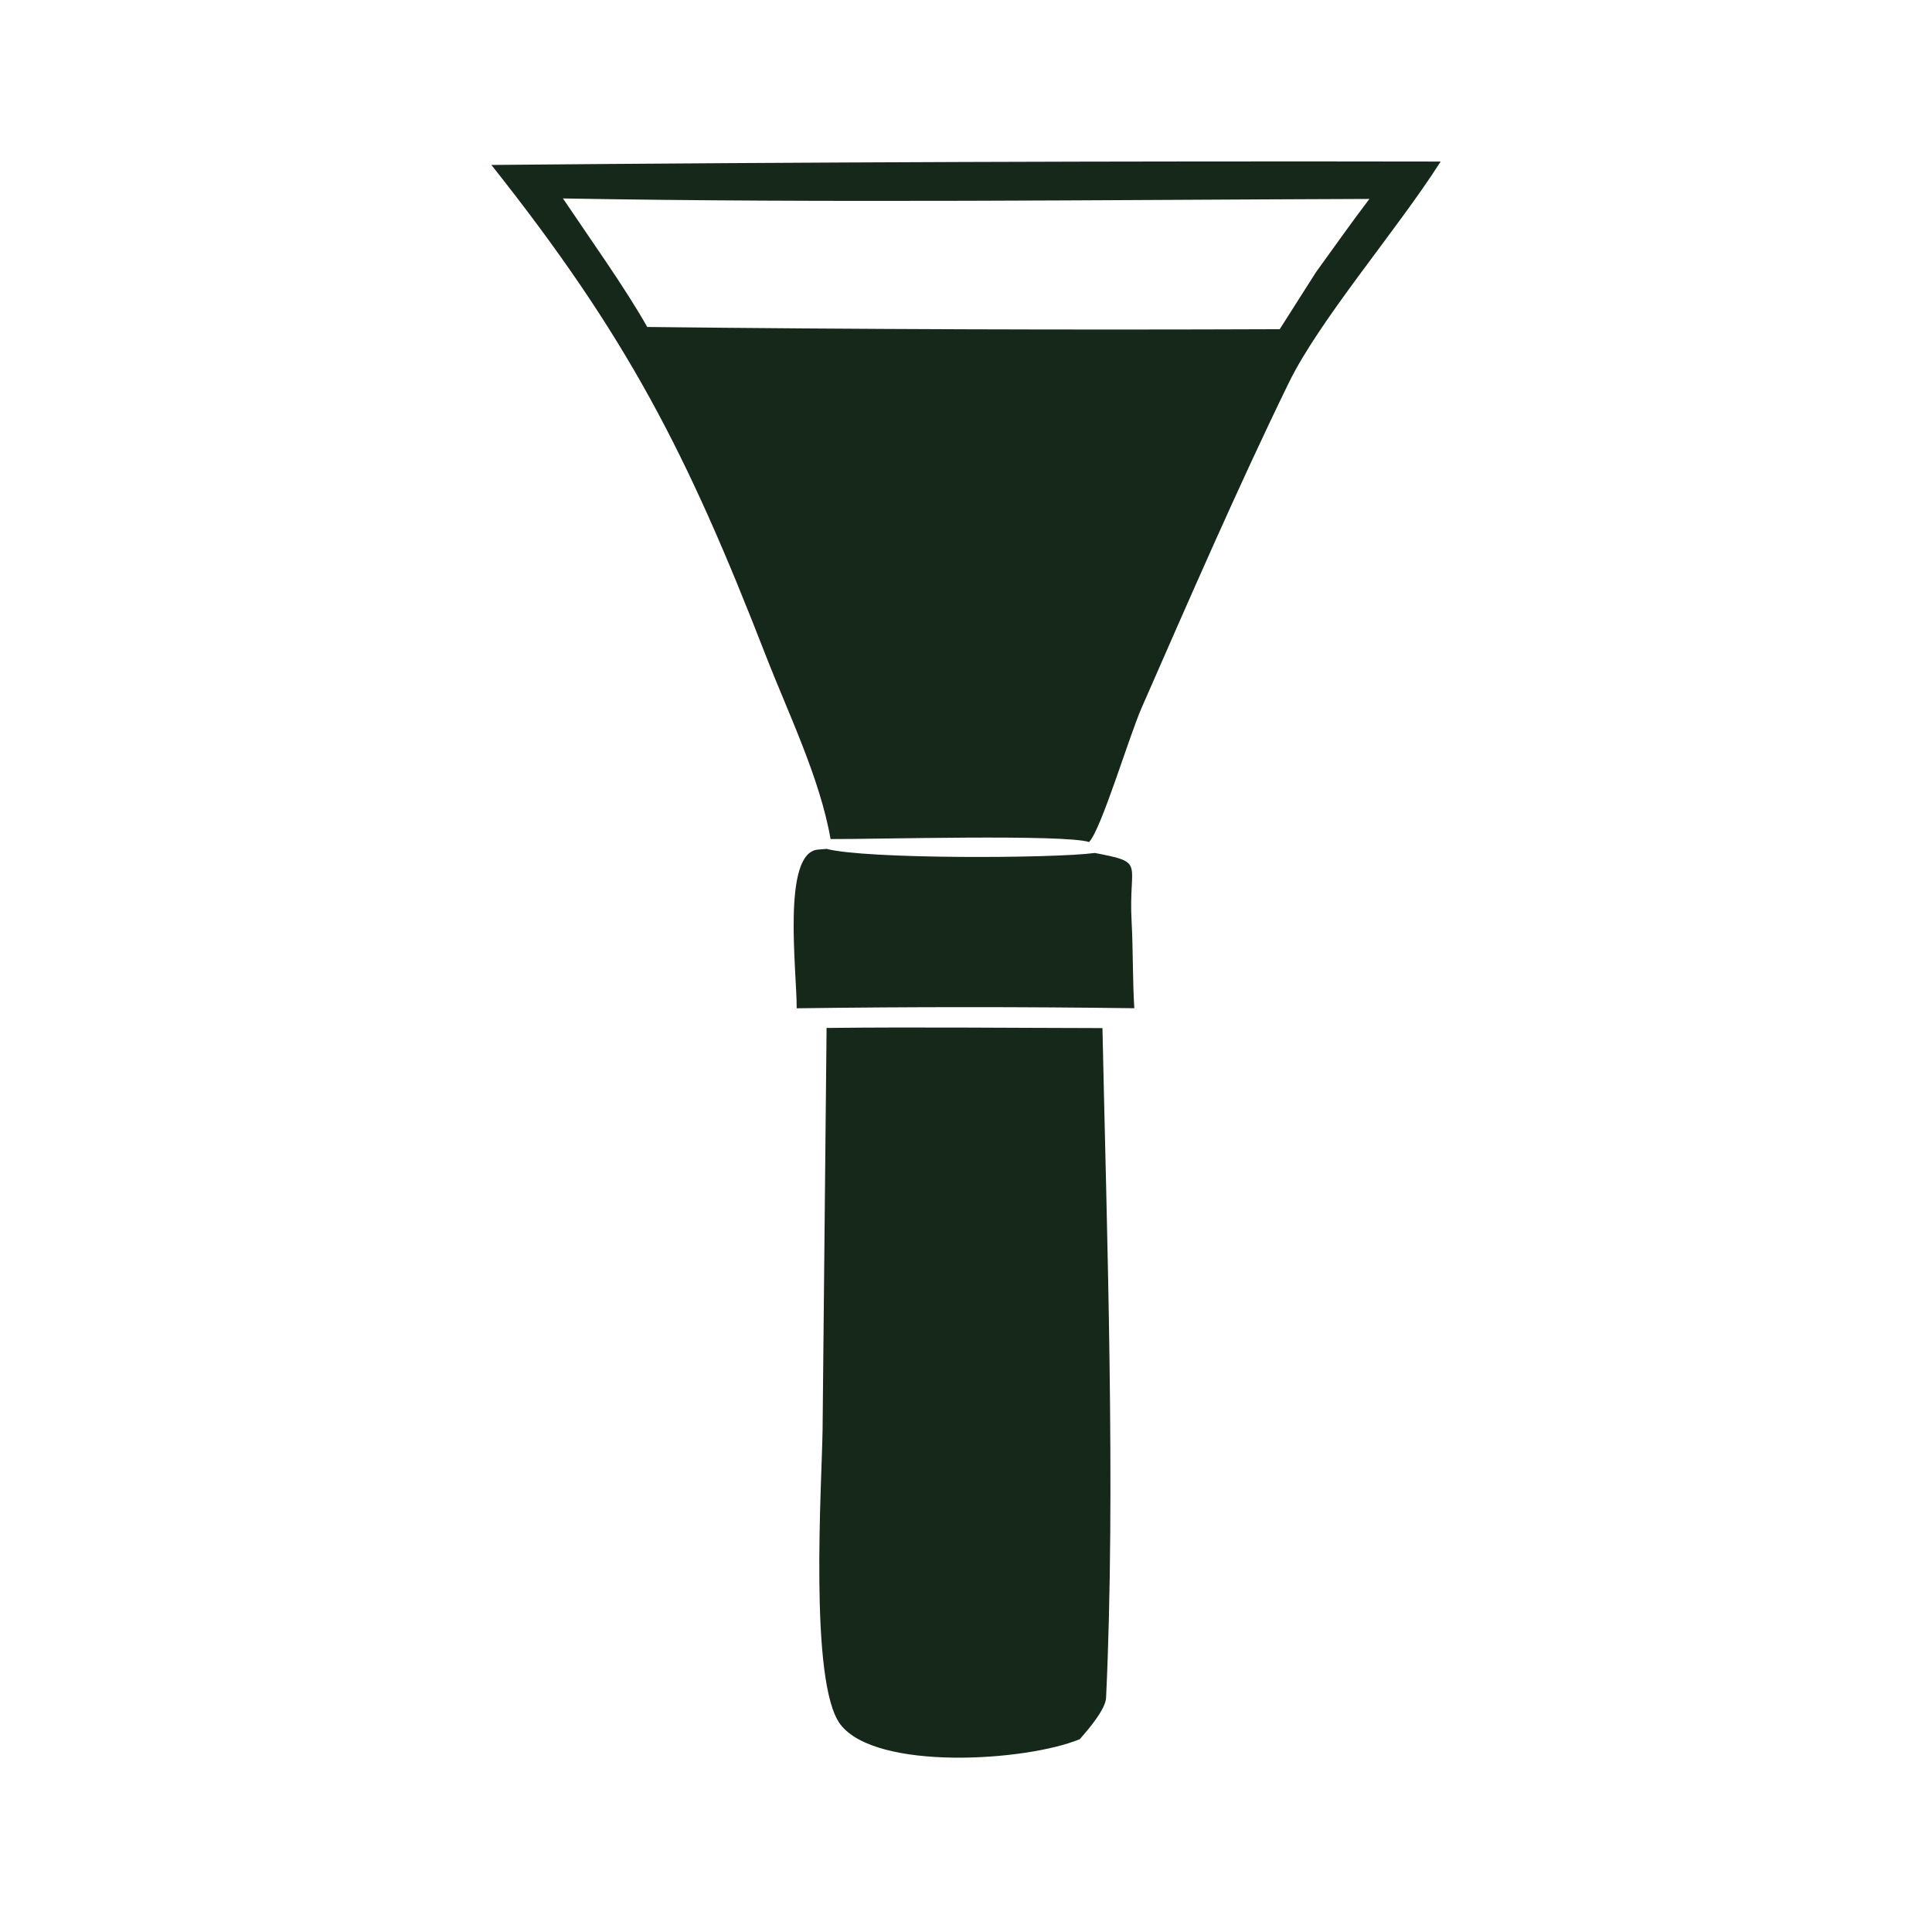
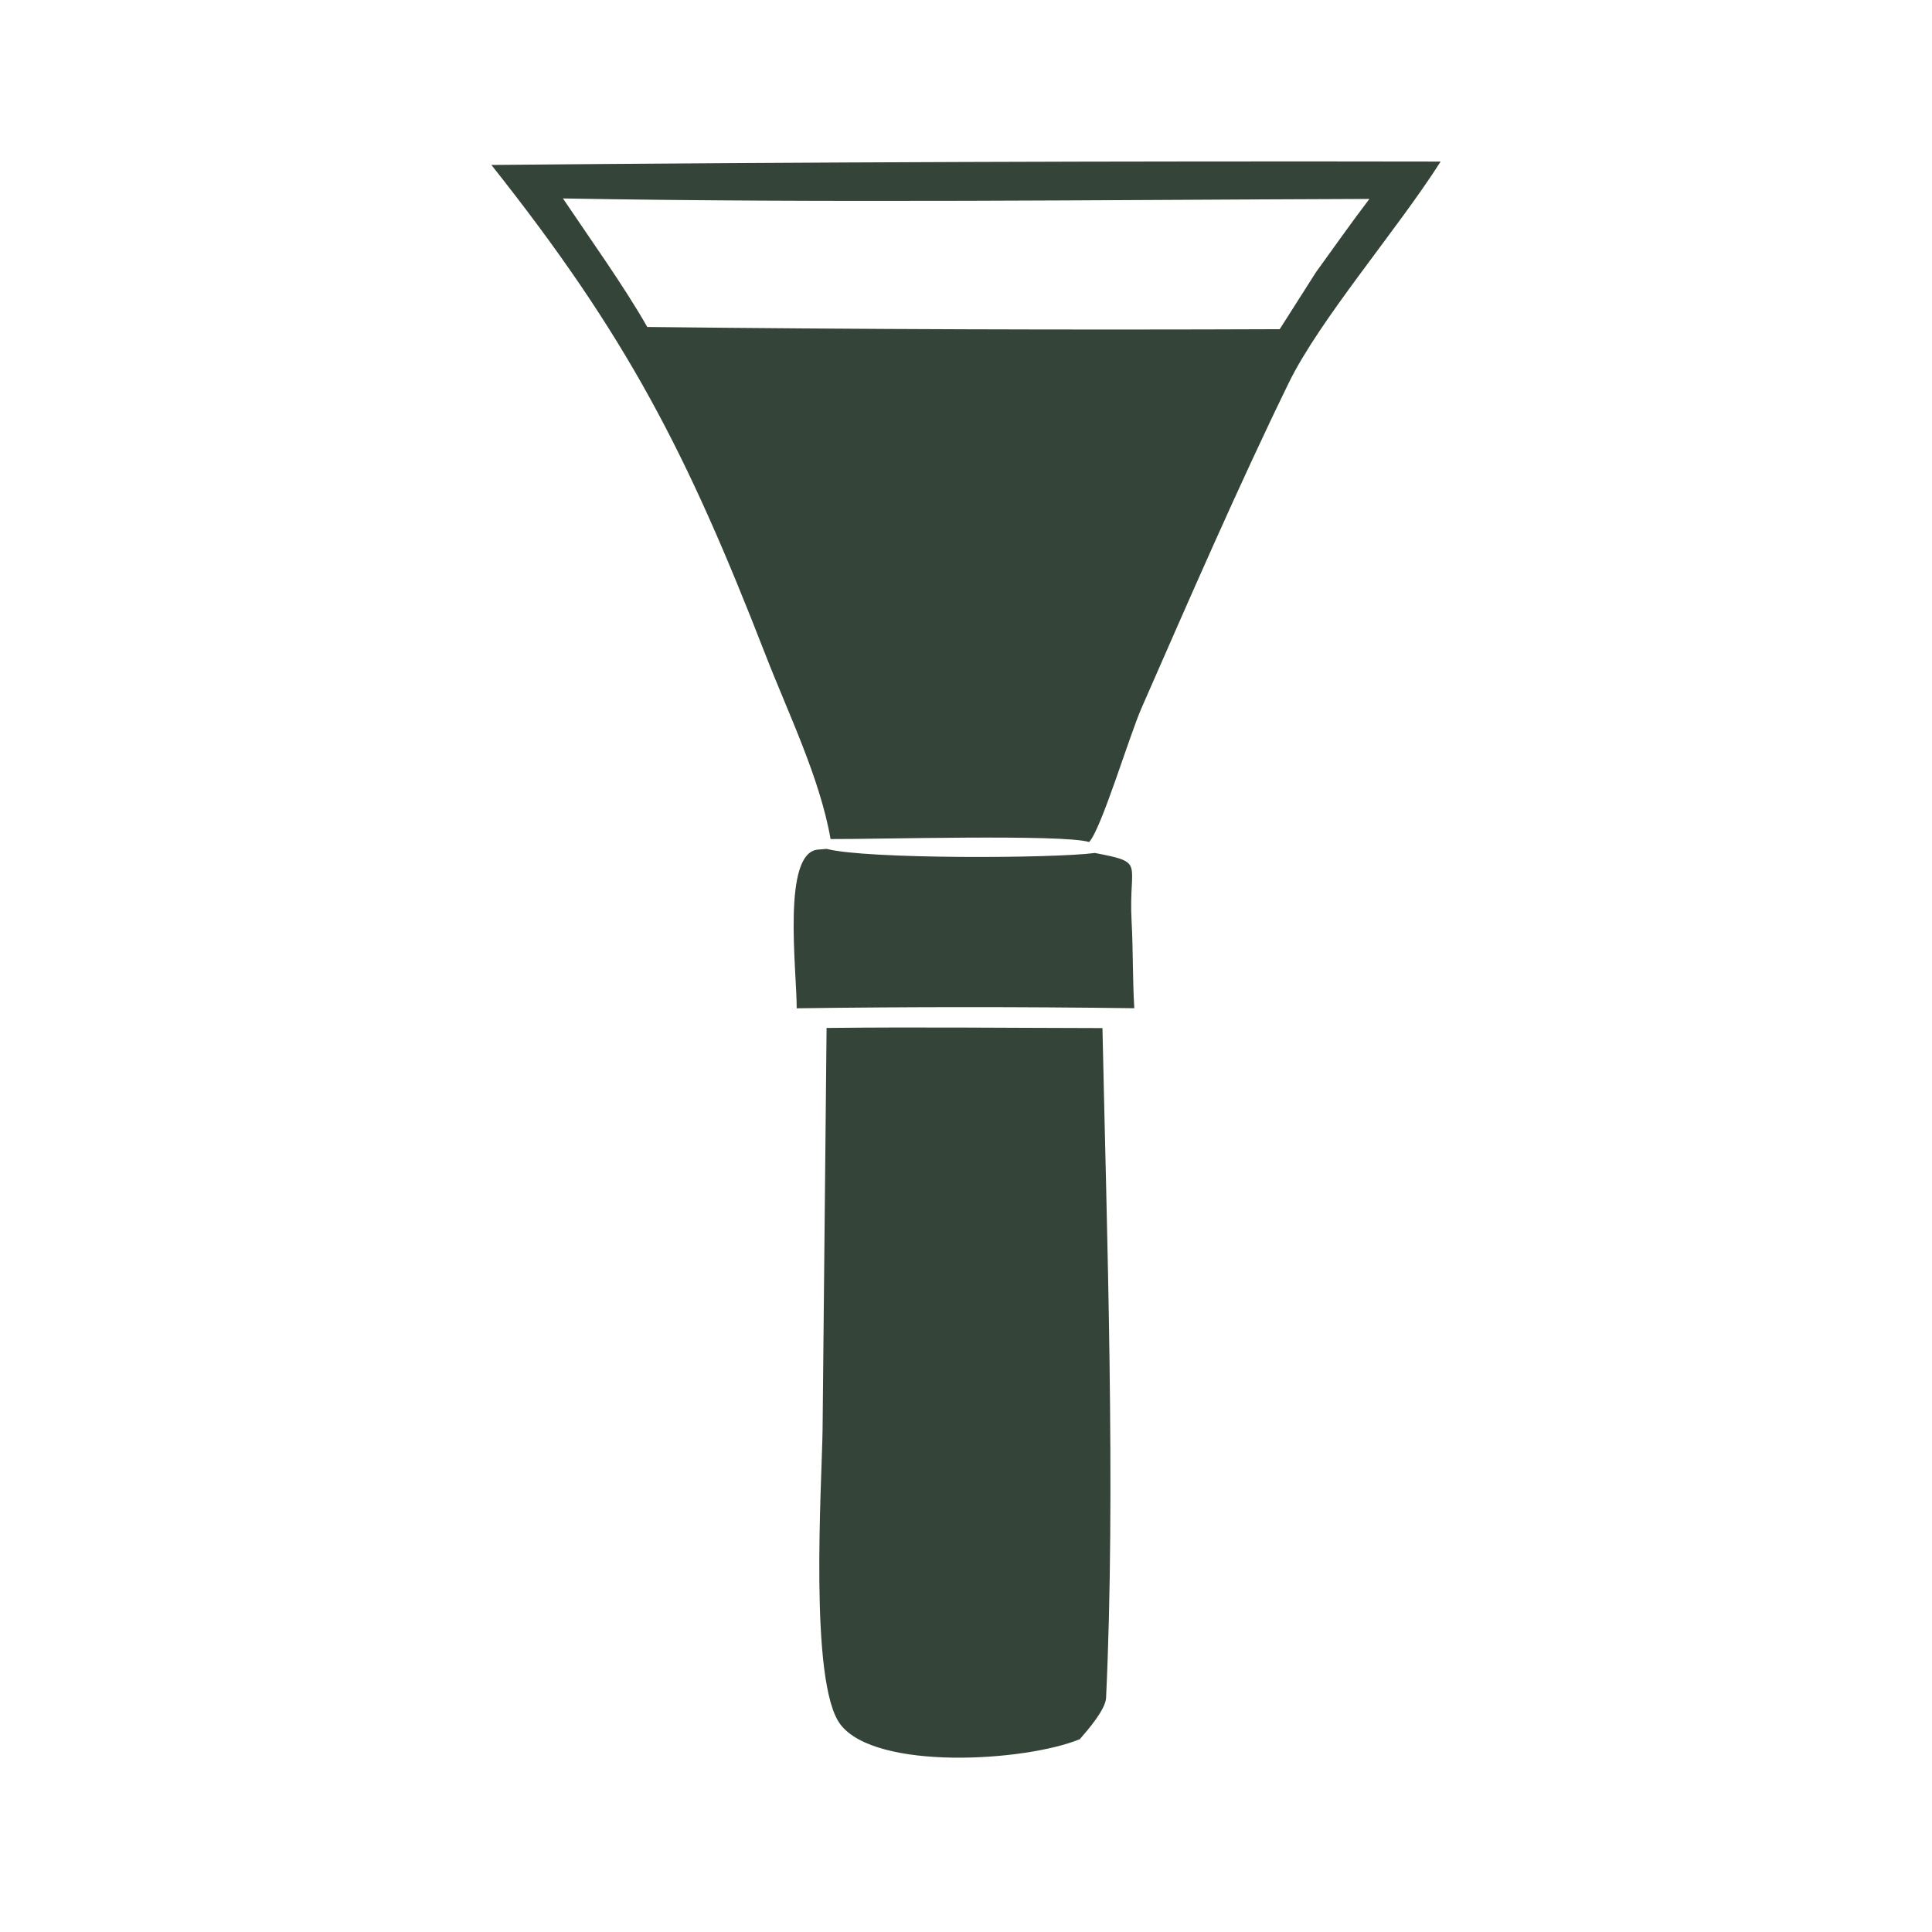
- <svg xmlns="http://www.w3.org/2000/svg" viewBox="314.91 1071.38 279.12 279.12">
-   <path d="M 385.902 1095.21 C 431.614 1094.8 477.328 1094.64 523.042 1094.72 C 516.804 1104.54 505.581 1117.51 501.092 1126.71 C 493.801 1141.65 486.557 1158.33 479.859 1173.6 C 478.012 1177.81 474.026 1191.18 472.253 1193.03 C 468.64 1191.87 441.076 1192.64 434.903 1192.6 C 433.375 1183.79 428.729 1174.29 425.519 1166.02 C 414.162 1136.79 405.557 1119.99 385.902 1095.21 z" fill="rgb(22,40,26)" transform="translate(0,0)" />
-   <path d="M 396.239 1100.05 C 434.596 1100.73 474.336 1100.25 512.751 1100.12 C 510.169 1103.5 507.551 1107.24 505.029 1110.71 L 499.792 1118.94 C 469.335 1119.06 438.877 1118.96 408.421 1118.62 C 405.216 1112.95 399.967 1105.6 396.239 1100.05 z" fill="rgb(255,255,255)" transform="translate(0,0)" />
-   <path d="M 434.328 1219.89 C 447.523 1219.74 460.968 1219.89 474.184 1219.91 C 474.806 1249.35 476.119 1286.86 474.706 1316.67 C 474.626 1318.36 472.105 1321.28 470.915 1322.64 C 463.096 1325.87 441.454 1327.24 436.324 1320.51 C 431.757 1314.51 433.644 1285.72 433.75 1277.91 L 434.328 1219.89 z" fill="rgb(22,40,26)" transform="translate(0,0)" />
-   <path d="M 434.344 1194.02 C 440.015 1195.52 467.057 1195.41 473.098 1194.61 C 480.531 1196.05 477.924 1195.84 478.394 1204.5 C 478.621 1208.69 478.528 1212.82 478.785 1217.04 C 462.527 1216.83 446.267 1216.83 430.009 1217.05 C 430.03 1211.6 427.818 1194.47 433.125 1194.12 L 434.344 1194.02 z" fill="rgb(22,40,26)" transform="translate(0,0)" />
+ <svg xmlns="http://www.w3.org/2000/svg" viewBox="314.91 1071.38 279.12 279.12" style="color:#16281A">
+   <mask id="md17" maskUnits="userSpaceOnUse" x="314.91" y="1071.38" width="279.12" height="279.12">
+     <rect x="314.91" y="1071.38" width="279.12" height="279.12" fill="black" />
+     <path d="M 385.902 1095.21 C 431.614 1094.8 477.328 1094.64 523.042 1094.72 C 516.804 1104.54 505.581 1117.51 501.092 1126.71 C 493.801 1141.65 486.557 1158.33 479.859 1173.6 C 478.012 1177.81 474.026 1191.18 472.253 1193.03 C 468.64 1191.87 441.076 1192.64 434.903 1192.6 C 433.375 1183.79 428.729 1174.29 425.519 1166.02 C 414.162 1136.79 405.557 1119.99 385.902 1095.21 z" fill="rgb(222,222,222)" />
+     <path d="M 396.239 1100.05 C 434.596 1100.73 474.336 1100.25 512.751 1100.12 C 510.169 1103.5 507.551 1107.24 505.029 1110.71 L 499.792 1118.94 C 469.335 1119.06 438.877 1118.96 408.421 1118.62 C 405.216 1112.95 399.967 1105.6 396.239 1100.05 z" fill="rgb(0,0,0)" />
+     <path d="M 434.328 1219.89 C 447.523 1219.74 460.968 1219.89 474.184 1219.91 C 474.806 1249.35 476.119 1286.86 474.706 1316.67 C 474.626 1318.36 472.105 1321.28 470.915 1322.64 C 463.096 1325.87 441.454 1327.24 436.324 1320.51 C 431.757 1314.51 433.644 1285.72 433.75 1277.91 L 434.328 1219.89 z" fill="rgb(222,222,222)" />
+     <path d="M 434.344 1194.02 C 440.015 1195.52 467.057 1195.41 473.098 1194.61 C 480.531 1196.05 477.924 1195.84 478.394 1204.5 C 478.621 1208.69 478.528 1212.82 478.785 1217.04 C 462.527 1216.83 446.267 1216.83 430.009 1217.05 C 430.03 1211.6 427.818 1194.47 433.125 1194.12 L 434.344 1194.02 z" fill="rgb(222,222,222)" />
+   </mask>
+   <rect x="314.91" y="1071.38" width="279.12" height="279.12" fill="currentColor" mask="url(#md17)" />
</svg>
